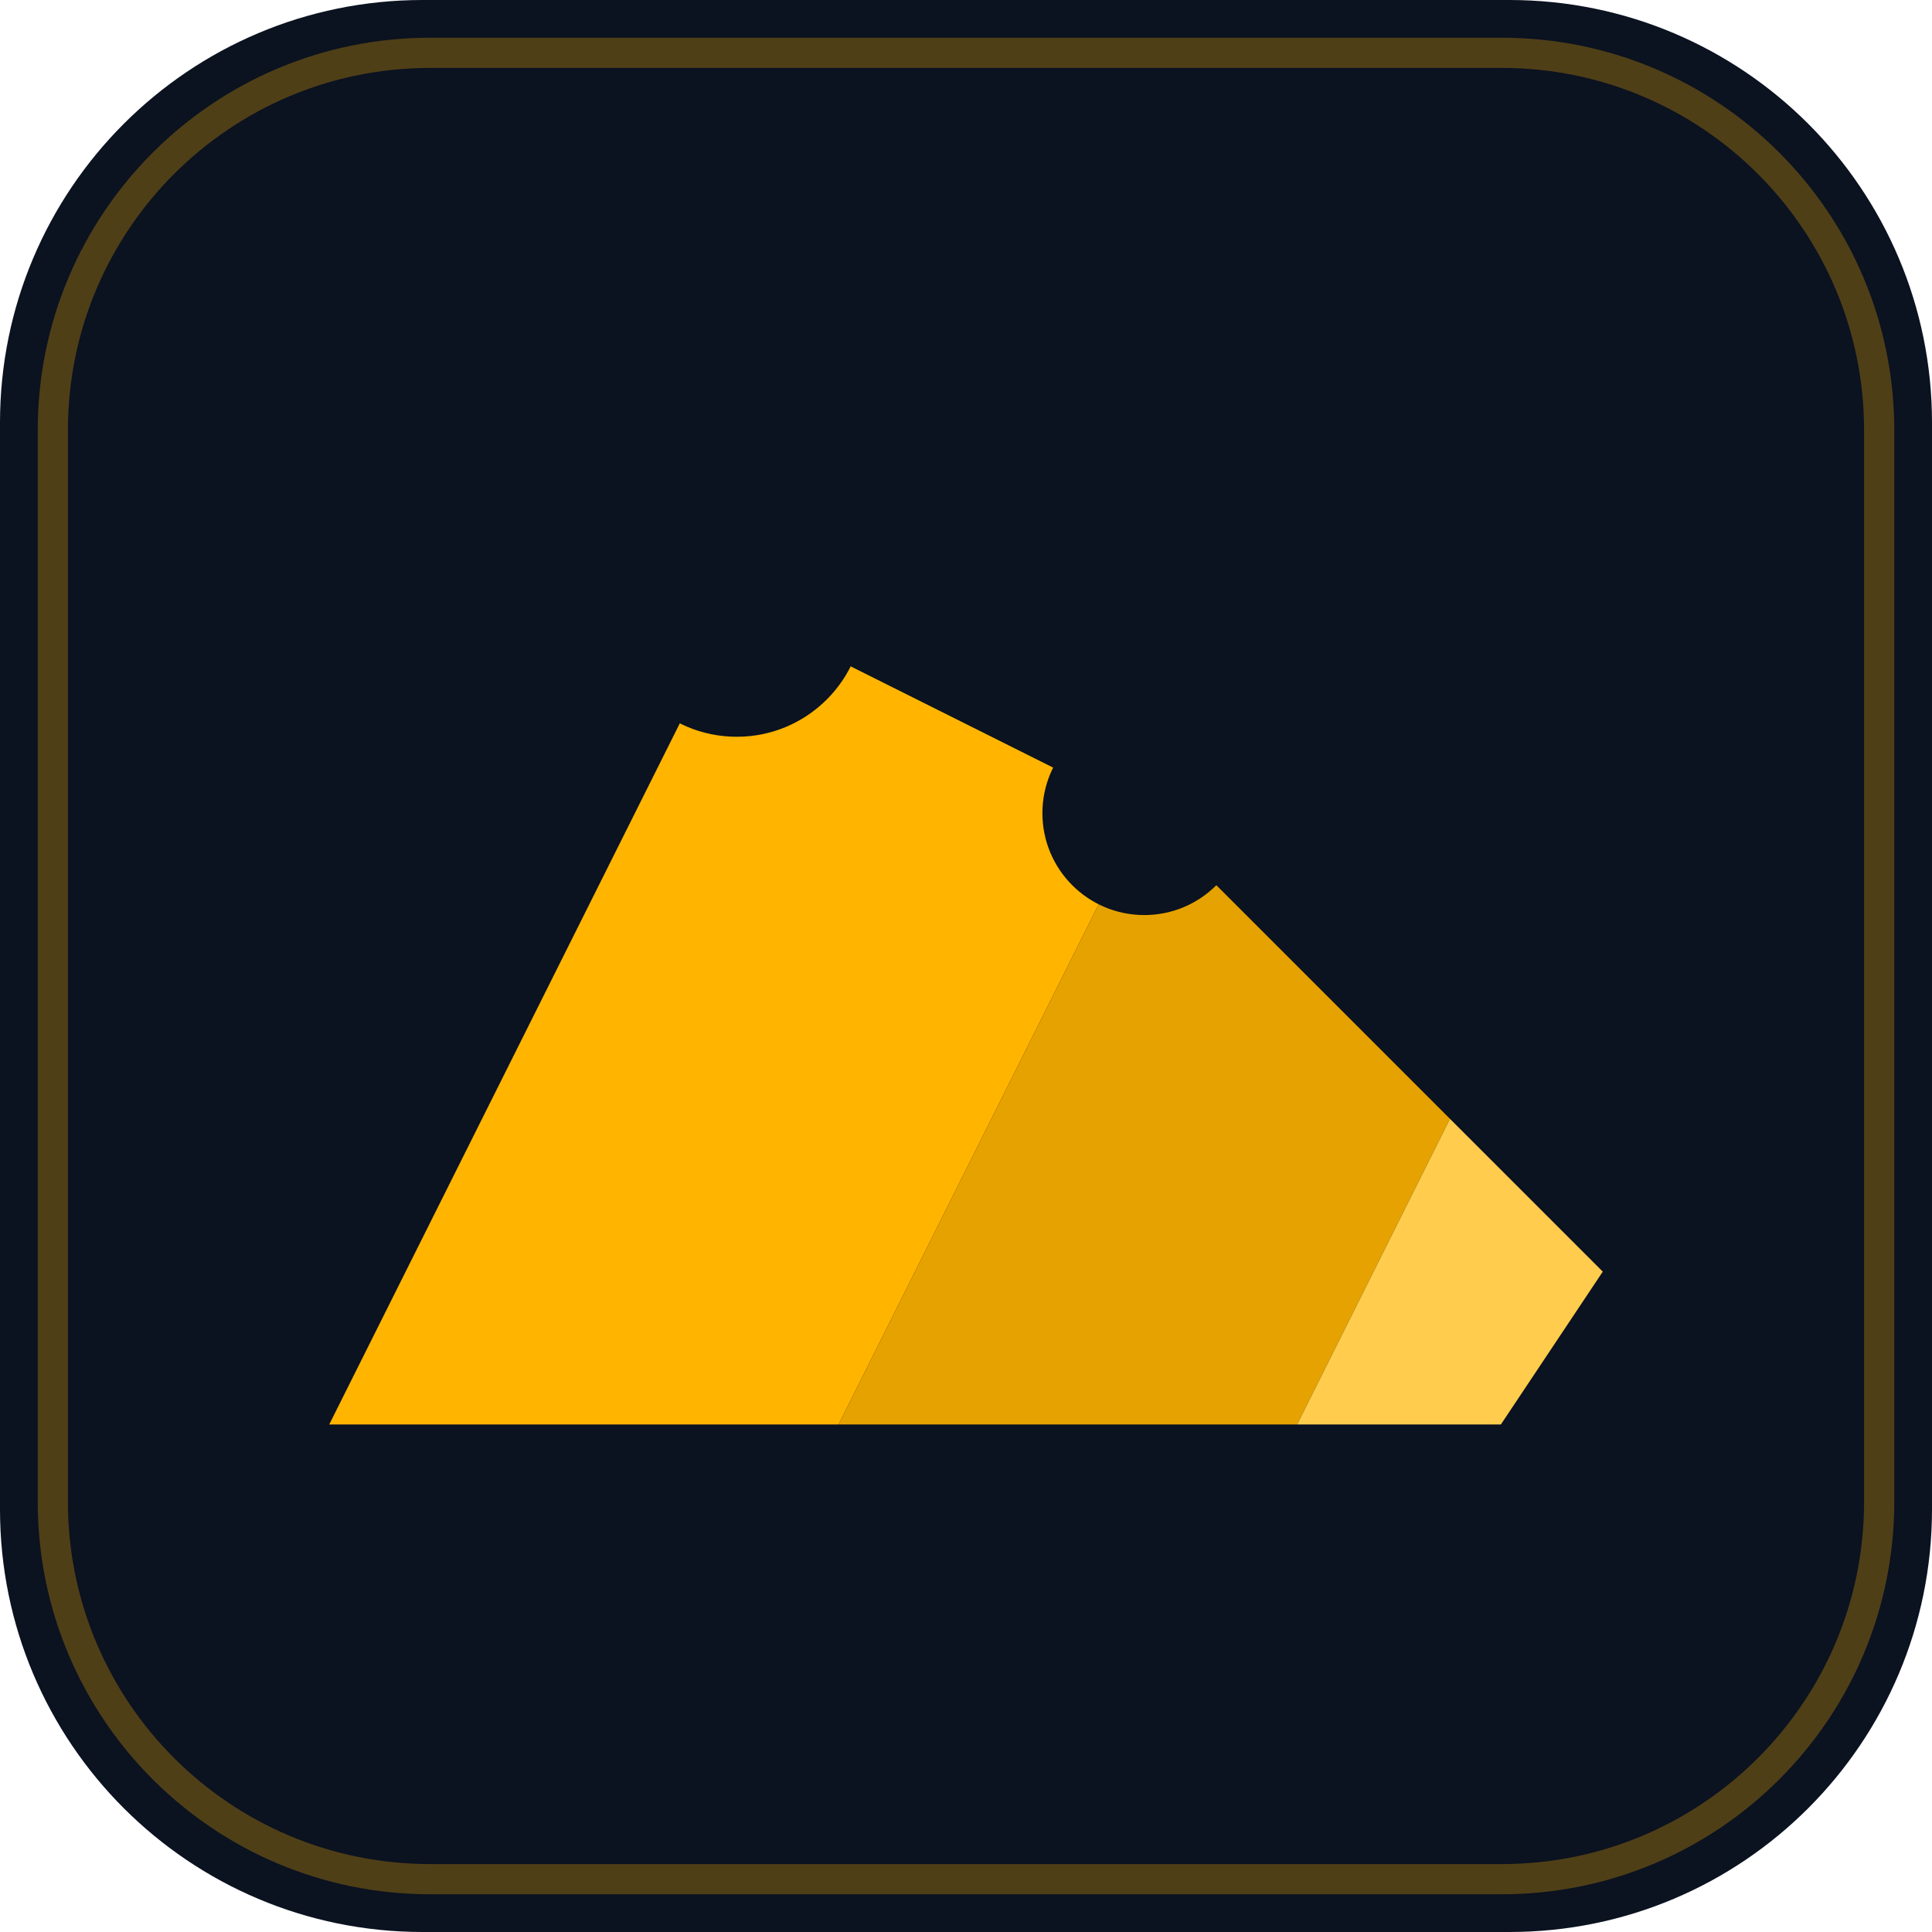
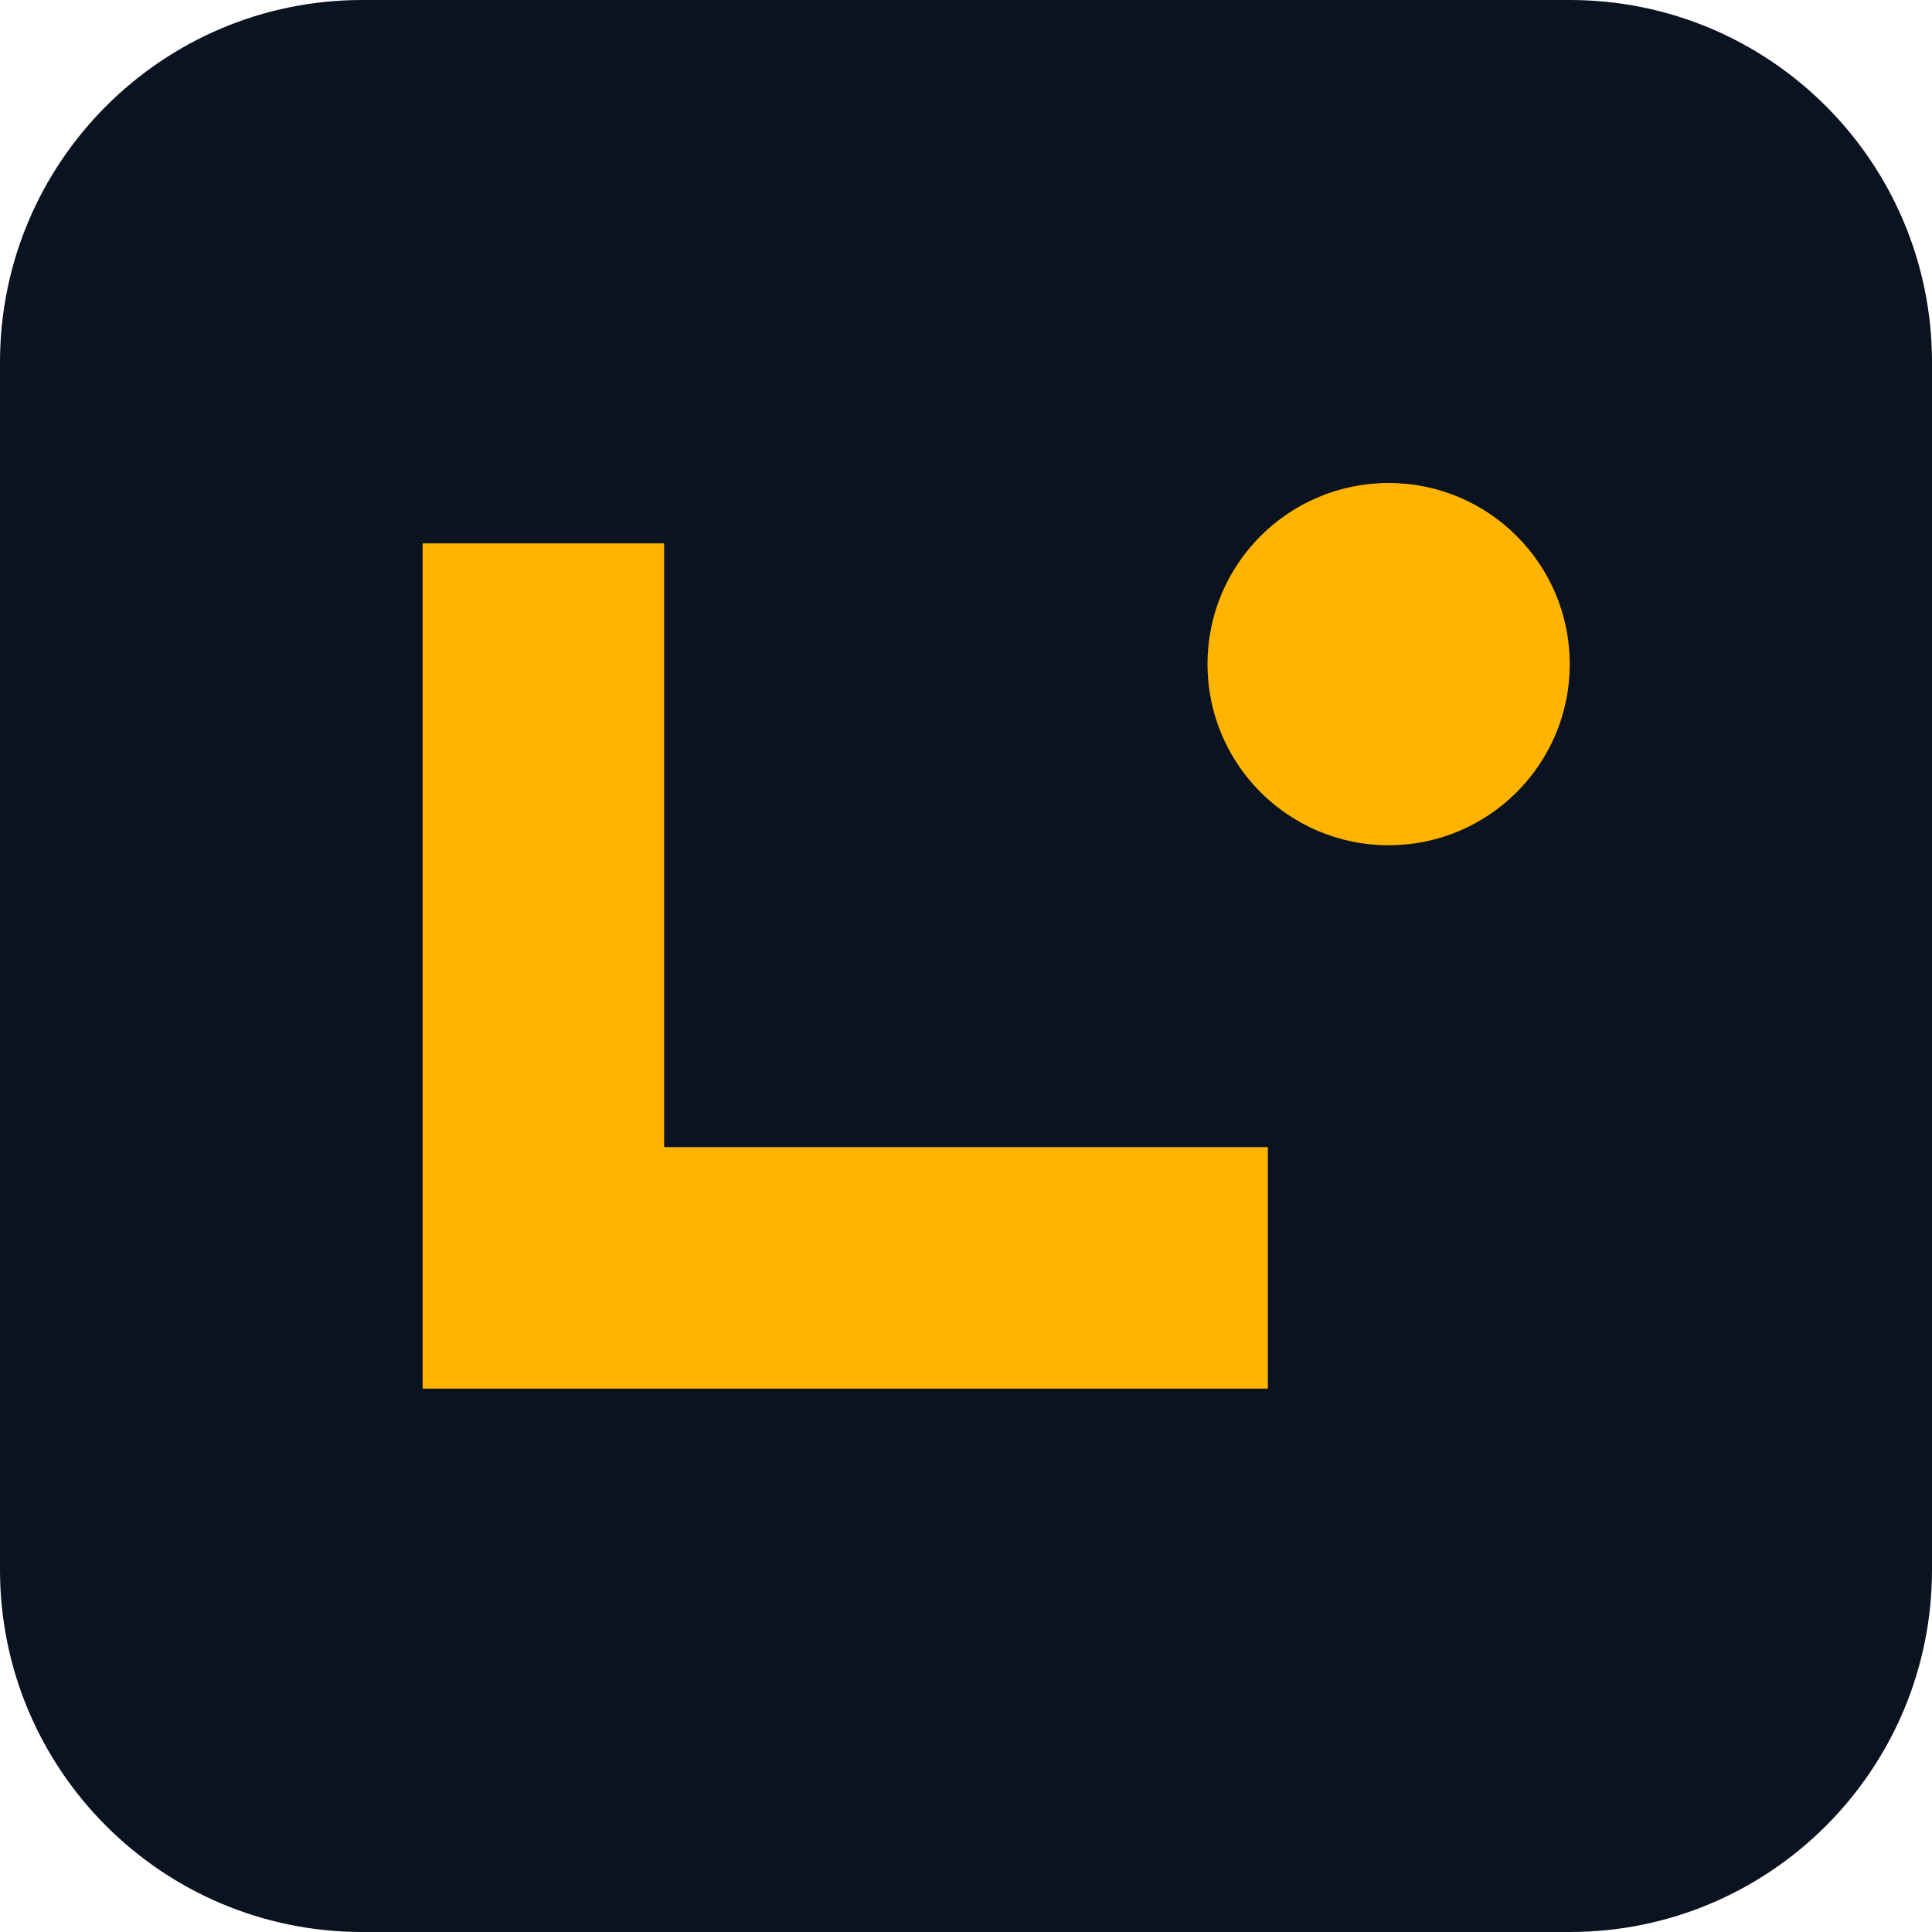
- <svg xmlns="http://www.w3.org/2000/svg" viewBox="0 0 512 512" fill="none">
-   <rect width="512" height="512" rx="112" fill="#0B1220" />
-   <rect x="14" y="14" width="484" height="484" rx="100" stroke="#FFB400" stroke-opacity="0.28" stroke-width="8" />
-   <g transform="translate(6.25, 26.5) scale(13.5)">
-     <path d="M6 26L14 10L22 14L16 26H6Z" fill="#FFB400" />
-     <path d="M22 14L28 20L25 26H16L22 14Z" fill="#E6A200" />
-     <path d="M28 20L31 23L29 26H25L28 20Z" fill="#FFCC4D" />
-     <circle cx="14" cy="10" r="2.5" fill="#0B1220" />
-     <circle cx="22" cy="14" r="2" fill="#0B1220" />
-   </g>
+ <svg xmlns="http://www.w3.org/2000/svg" viewBox="0 0 32 32" fill="none">
+   <rect width="32" height="32" rx="6" fill="#0B1220" />
+   <path d="M7 23V9h4v10h10v4H7z" fill="#FFB400" />
+   <circle cx="23" cy="11" r="3" fill="#FFB400" />
</svg>
